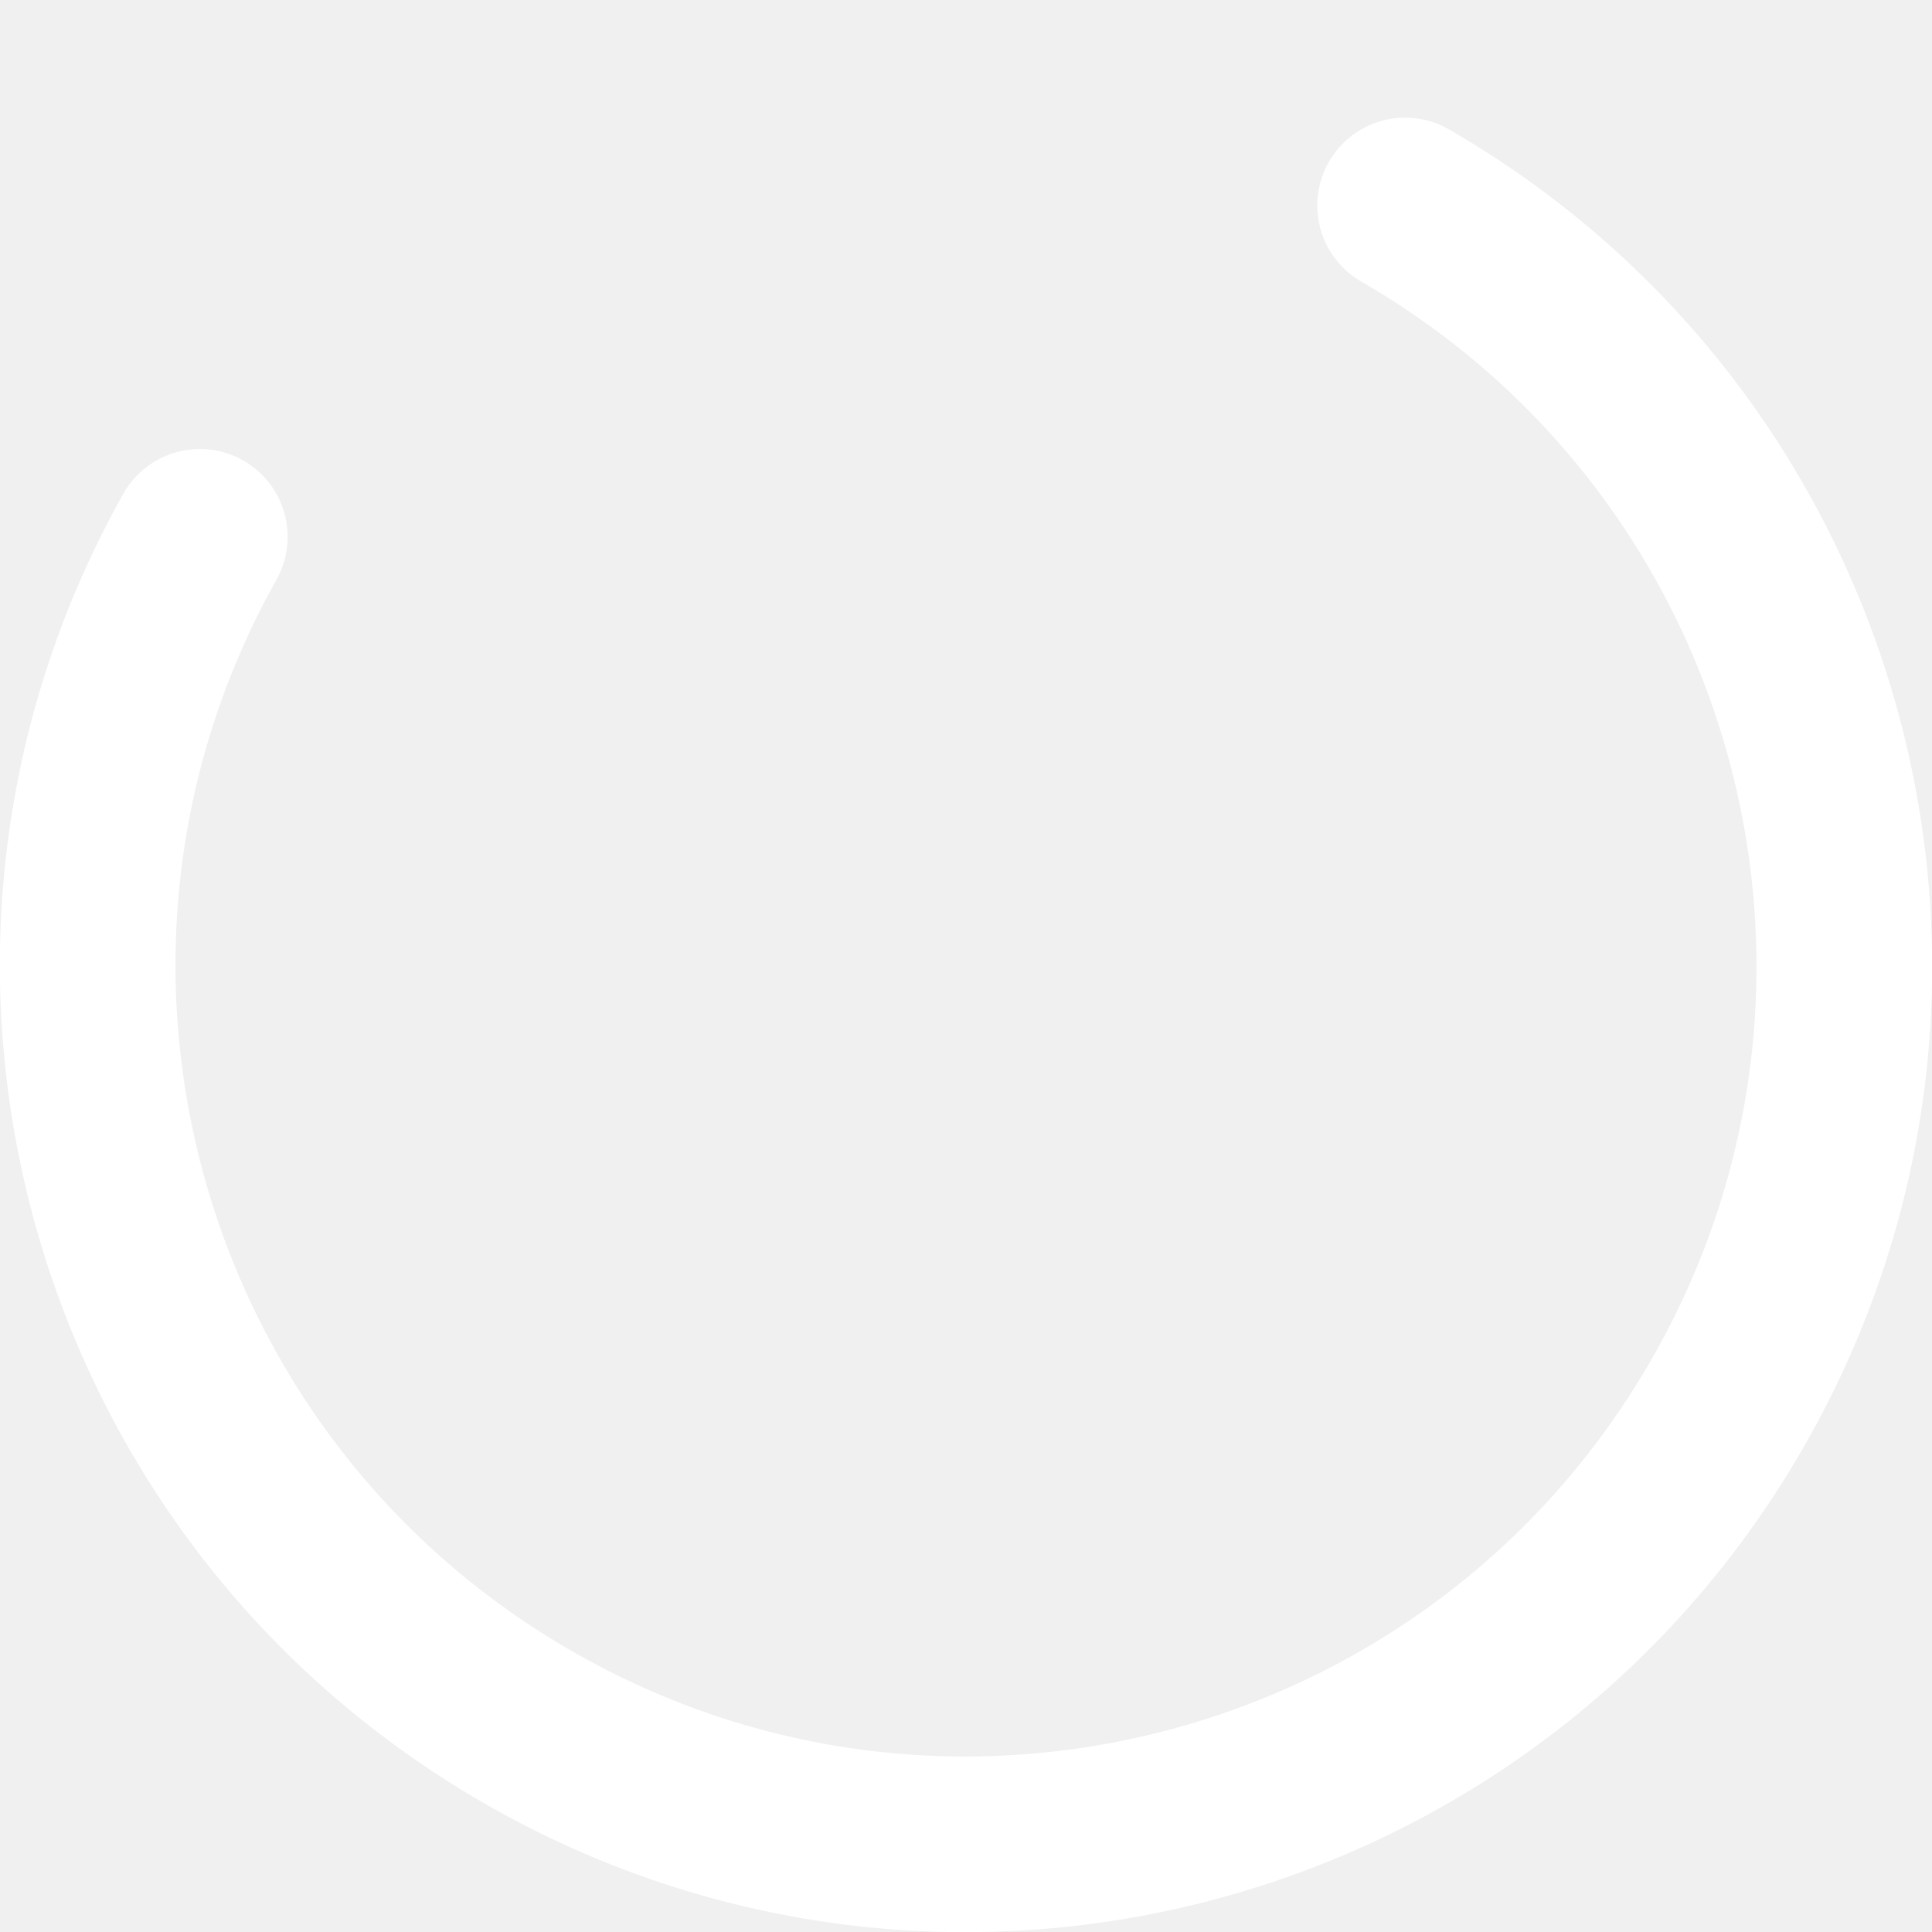
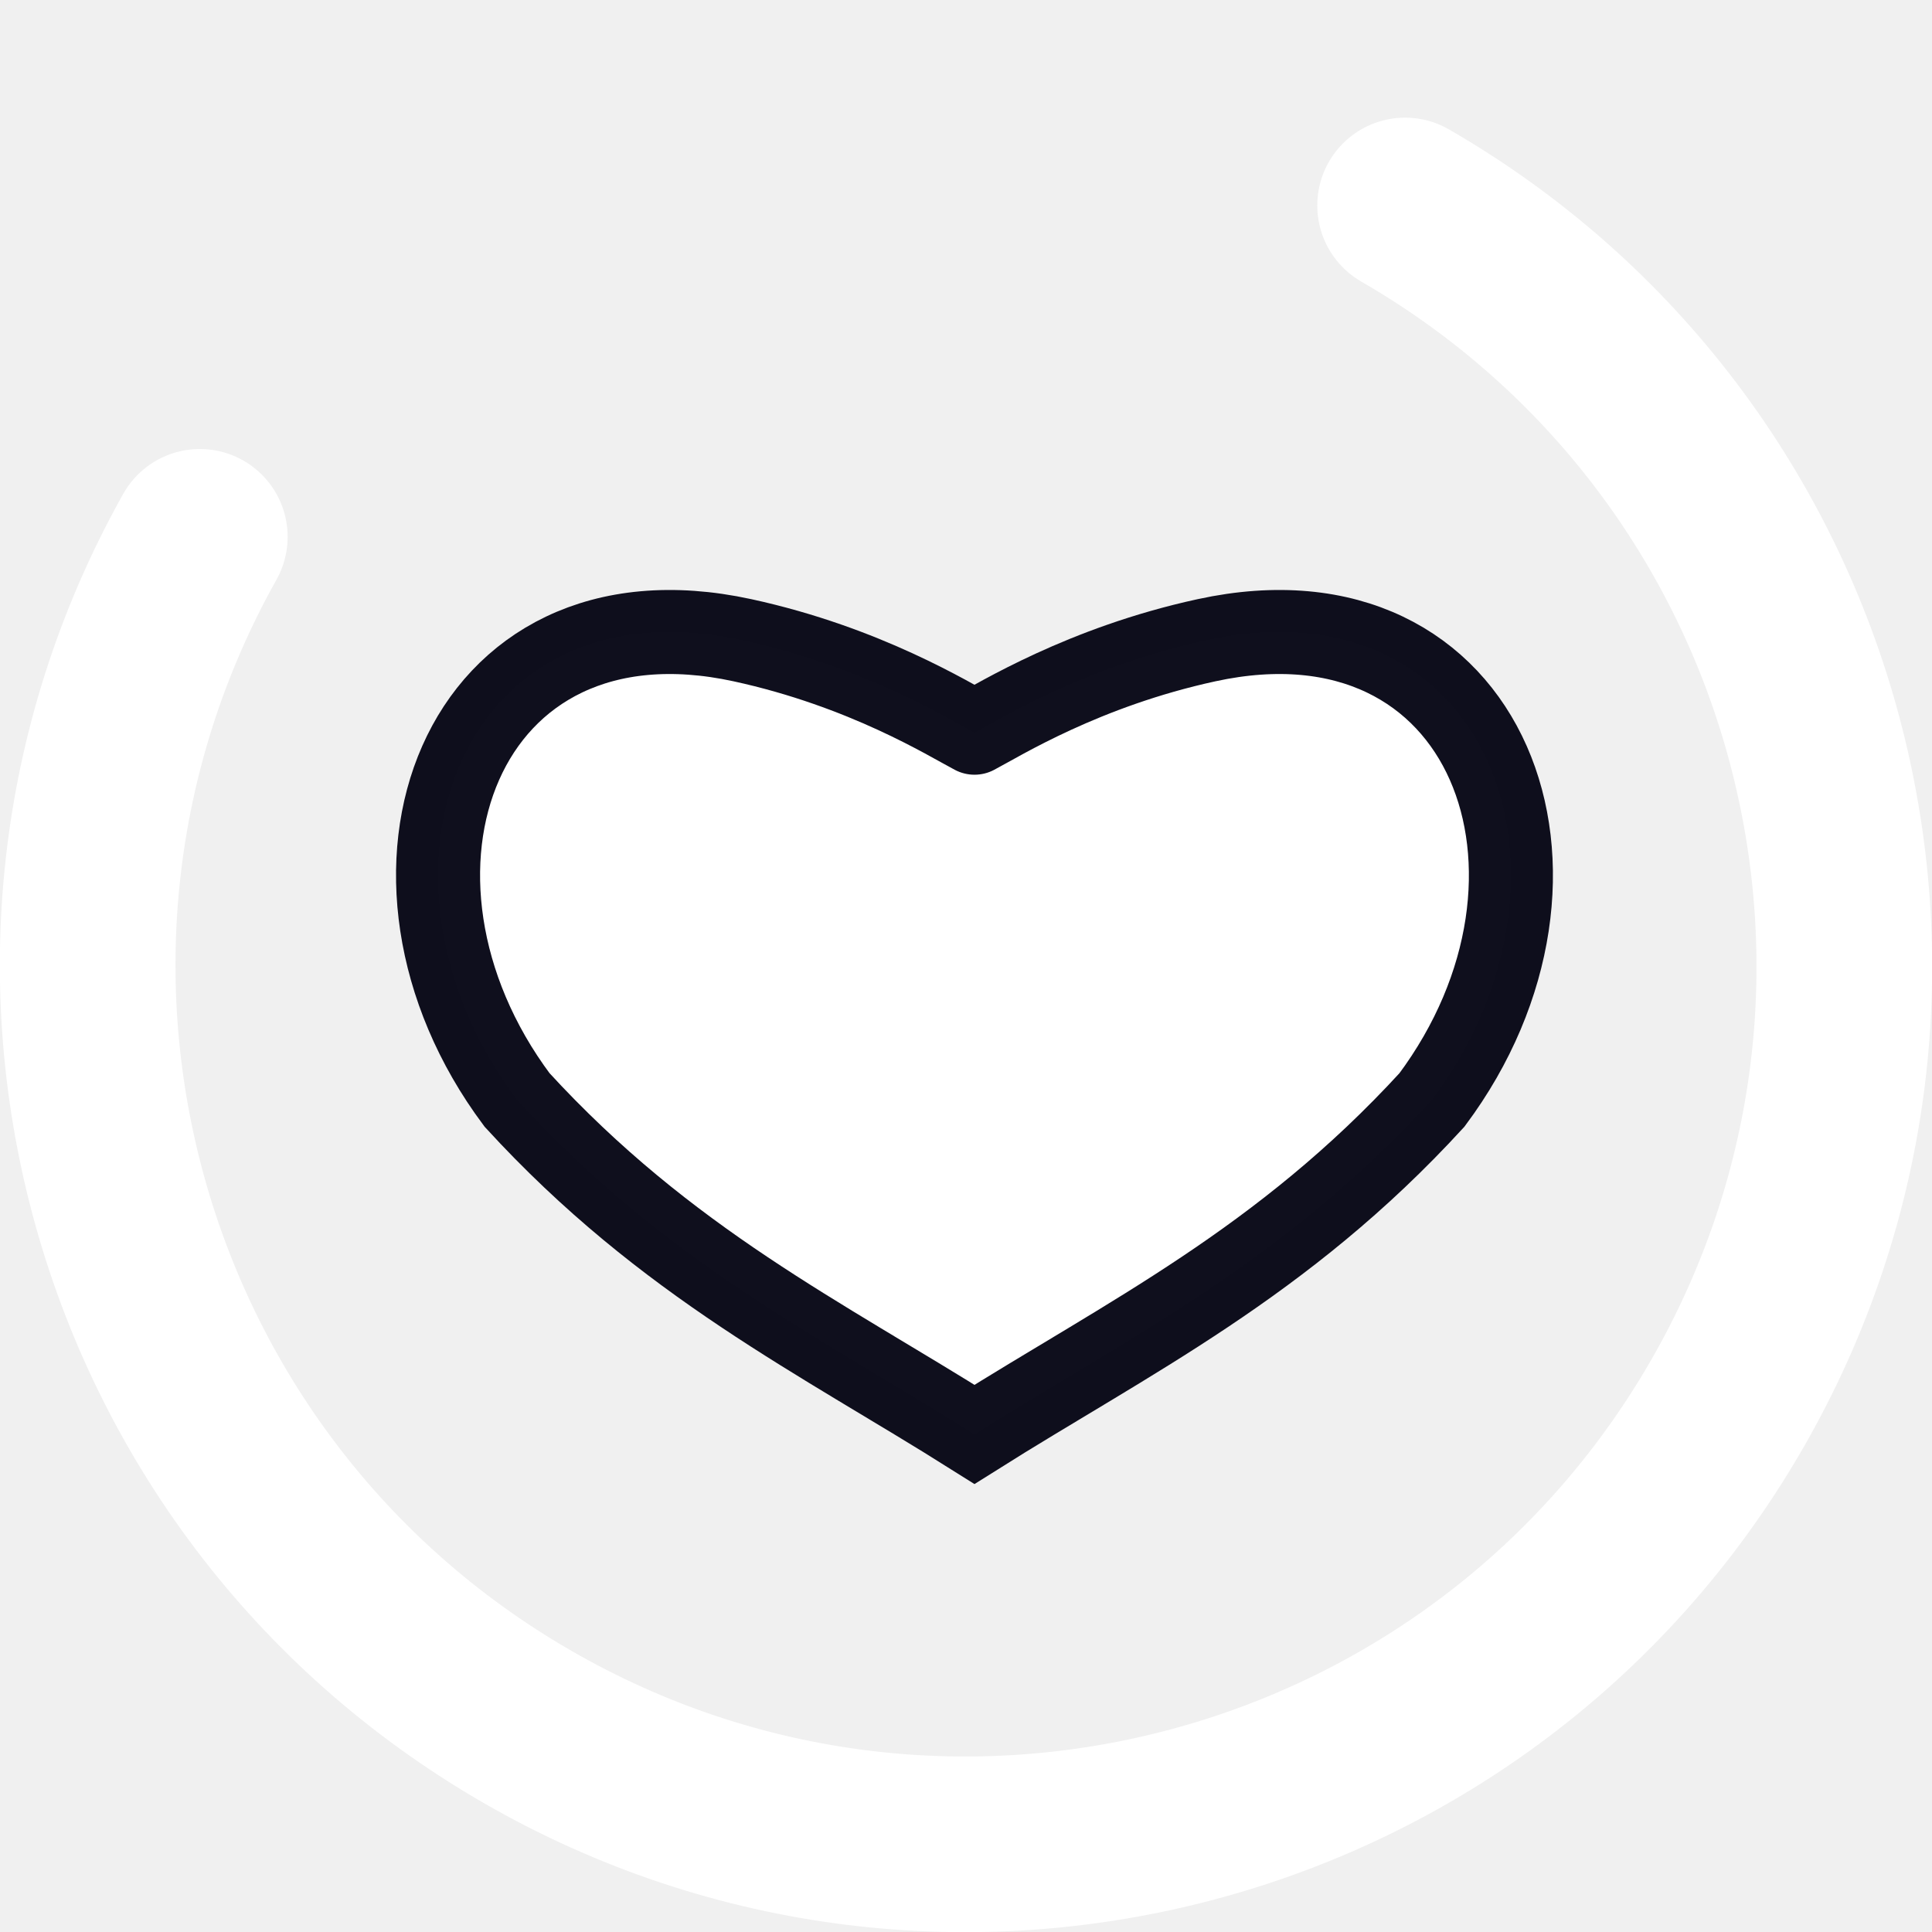
- <svg xmlns="http://www.w3.org/2000/svg" version="1.1" width="16px" height="16px" fill="#FFFFFF" viewBox="0 0 66 66">
-   <circle class="path" r="30" fill="none" cx="33" cy="33" stroke="white" stroke-width="6" stroke-linecap="round" stroke-dasharray="187" stroke-dashoffset="46" transform="rotate(300 33 33)" />
+ <svg xmlns="http://www.w3.org/2000/svg" version="1.1" width="16px" height="16px" fill="#FFFFFF" viewBox="0 0 66 66" id="svg111">
+   <defs id="defs115" />
+   <circle class="path" r="30" fill="none" cx="33" cy="33" stroke="white" stroke-width="6" stroke-linecap="round" stroke-dasharray="187" stroke-dashoffset="46" transform="rotate(300 33 33)" id="circle109" />
+   <path id="path1445-6" d="m 33.29,25.03 c 0.852,-0.446 3.728,-2.247 7.929,-3.159 9.686,-2.103 13.409,8.049 7.698,15.705 -5.103,5.57 -10.399,8.129 -15.627,11.425 C 28.062,45.704 22.766,43.145 17.663,37.575 11.951,29.92 15.675,19.768 25.361,21.871 c 4.201,0.912 7.076,2.714 7.929,3.159" style="fill-opacity:1;stroke:#00000f;stroke-width:2.871;stroke-linecap:round;stroke-linejoin:miter;stroke-miterlimit:4.7;stroke-dasharray:none;stroke-opacity:0.941" />
</svg>
